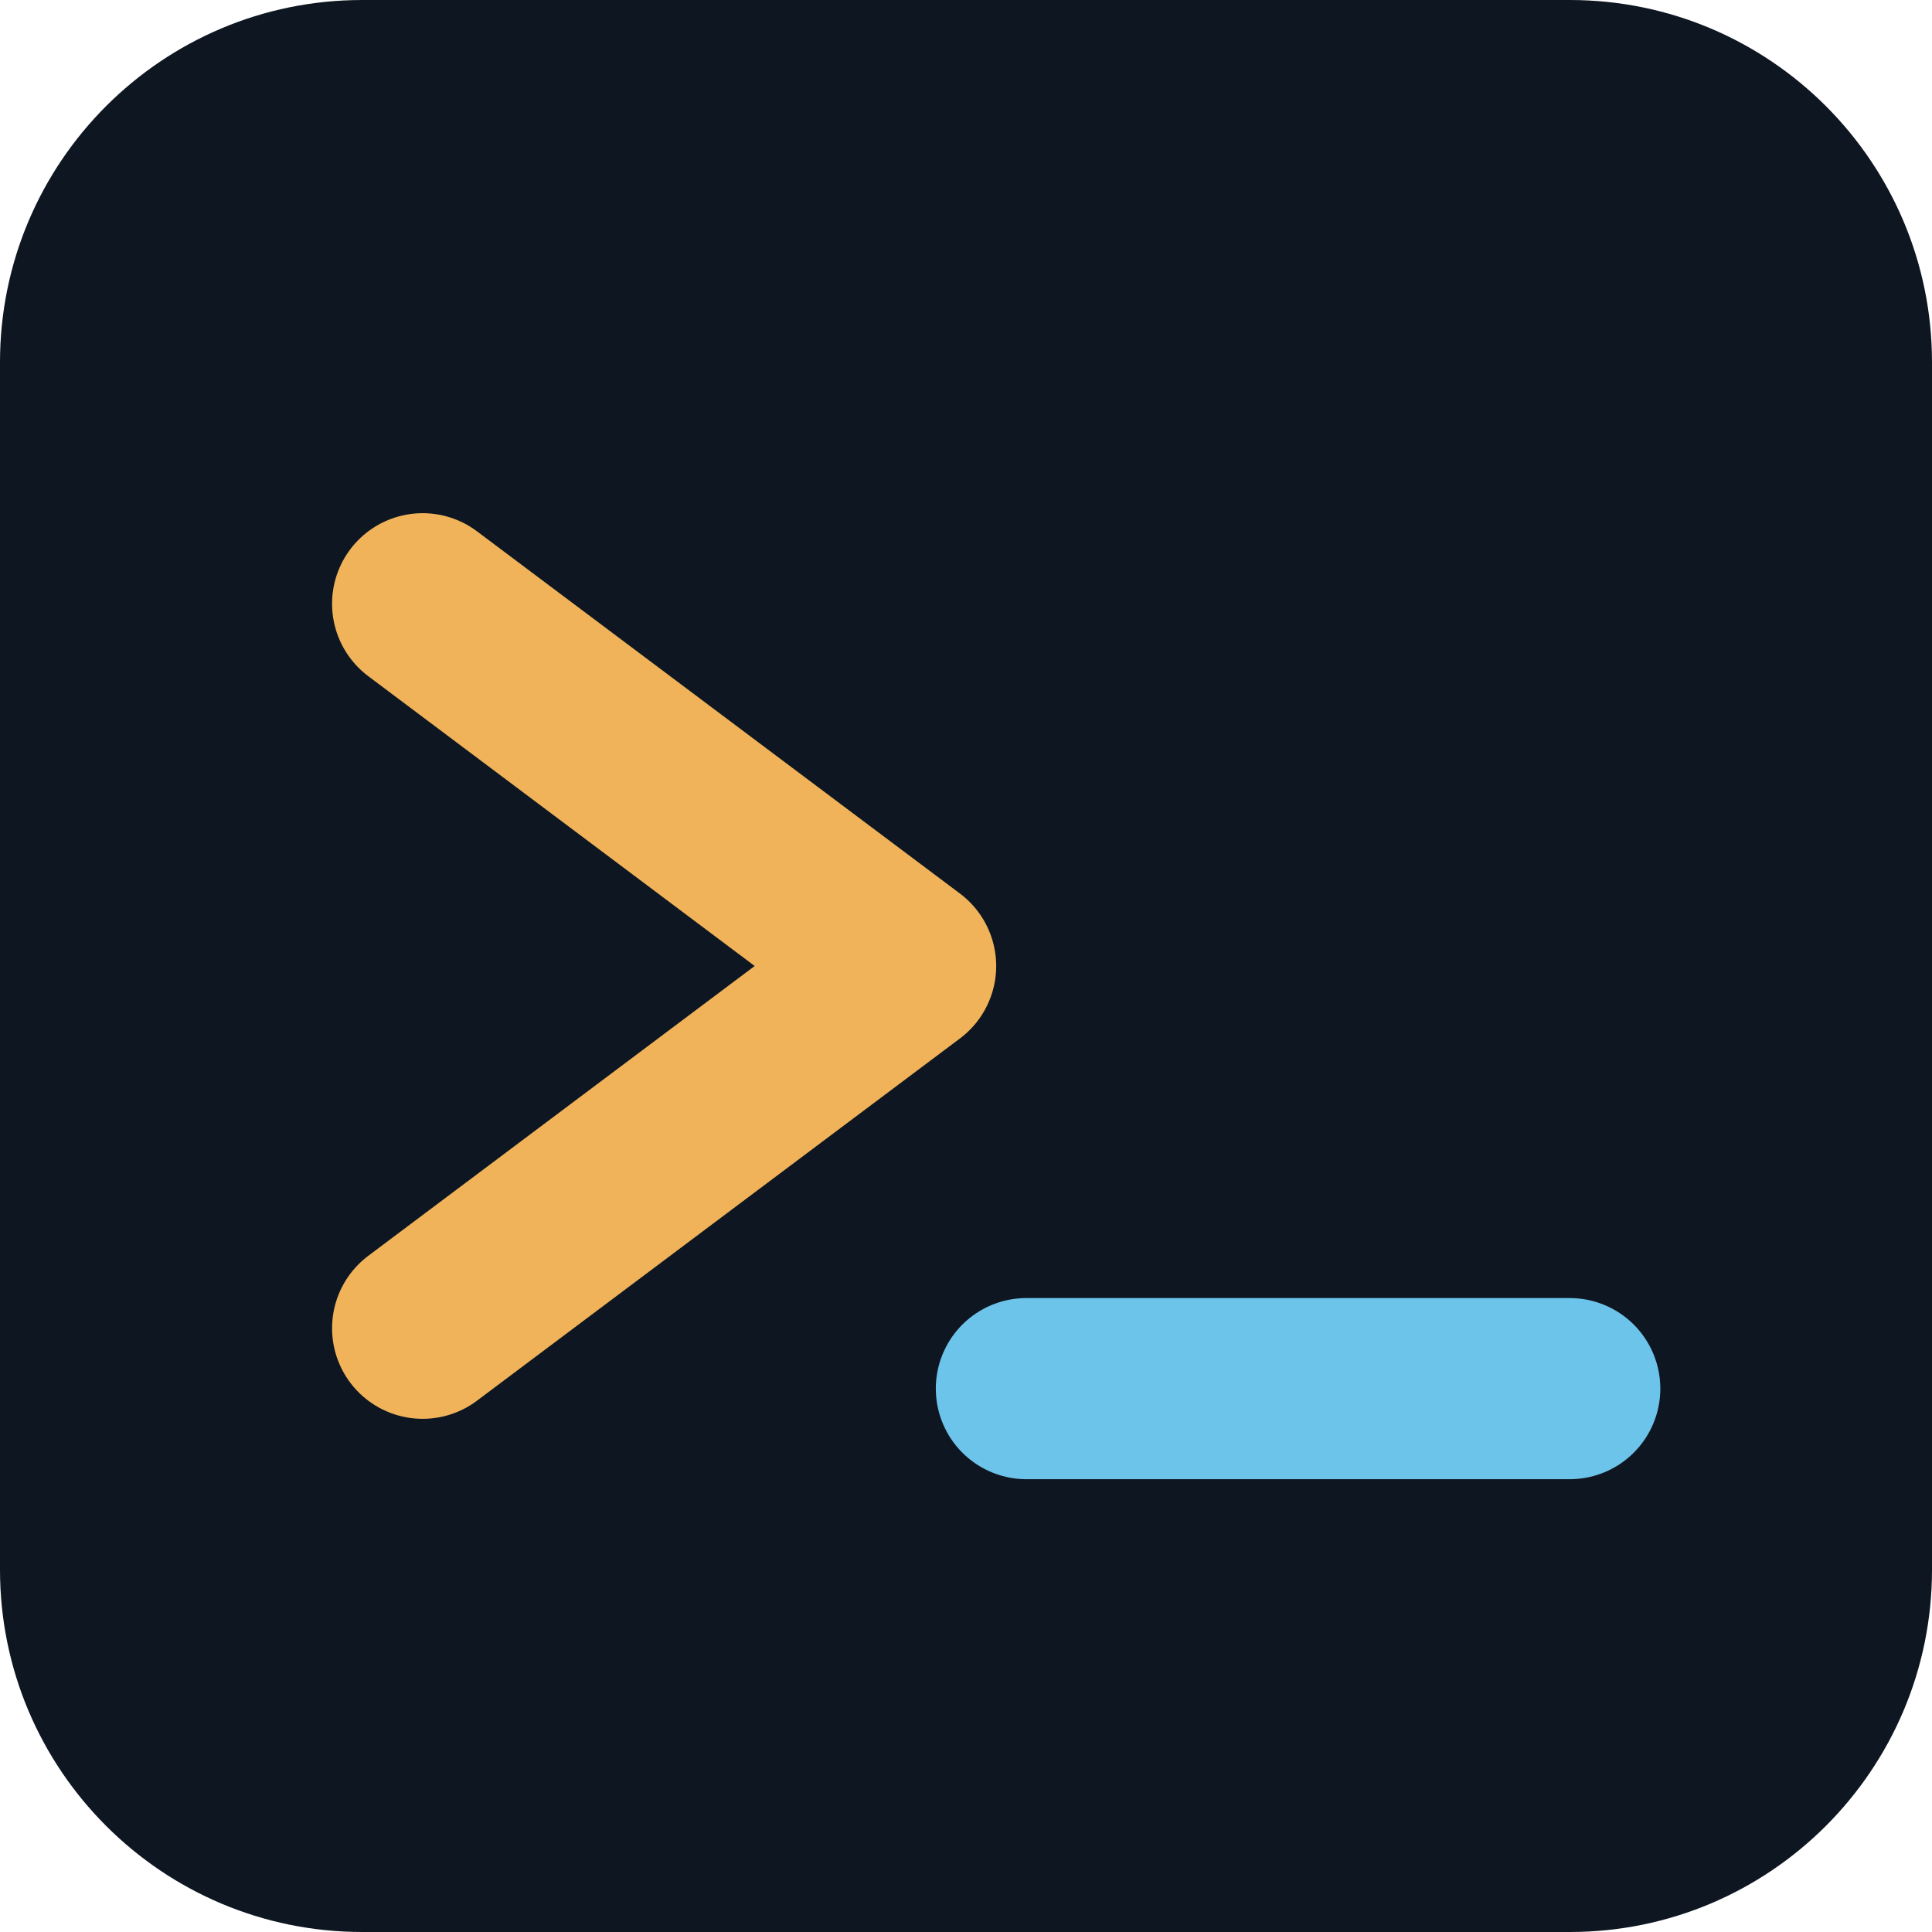
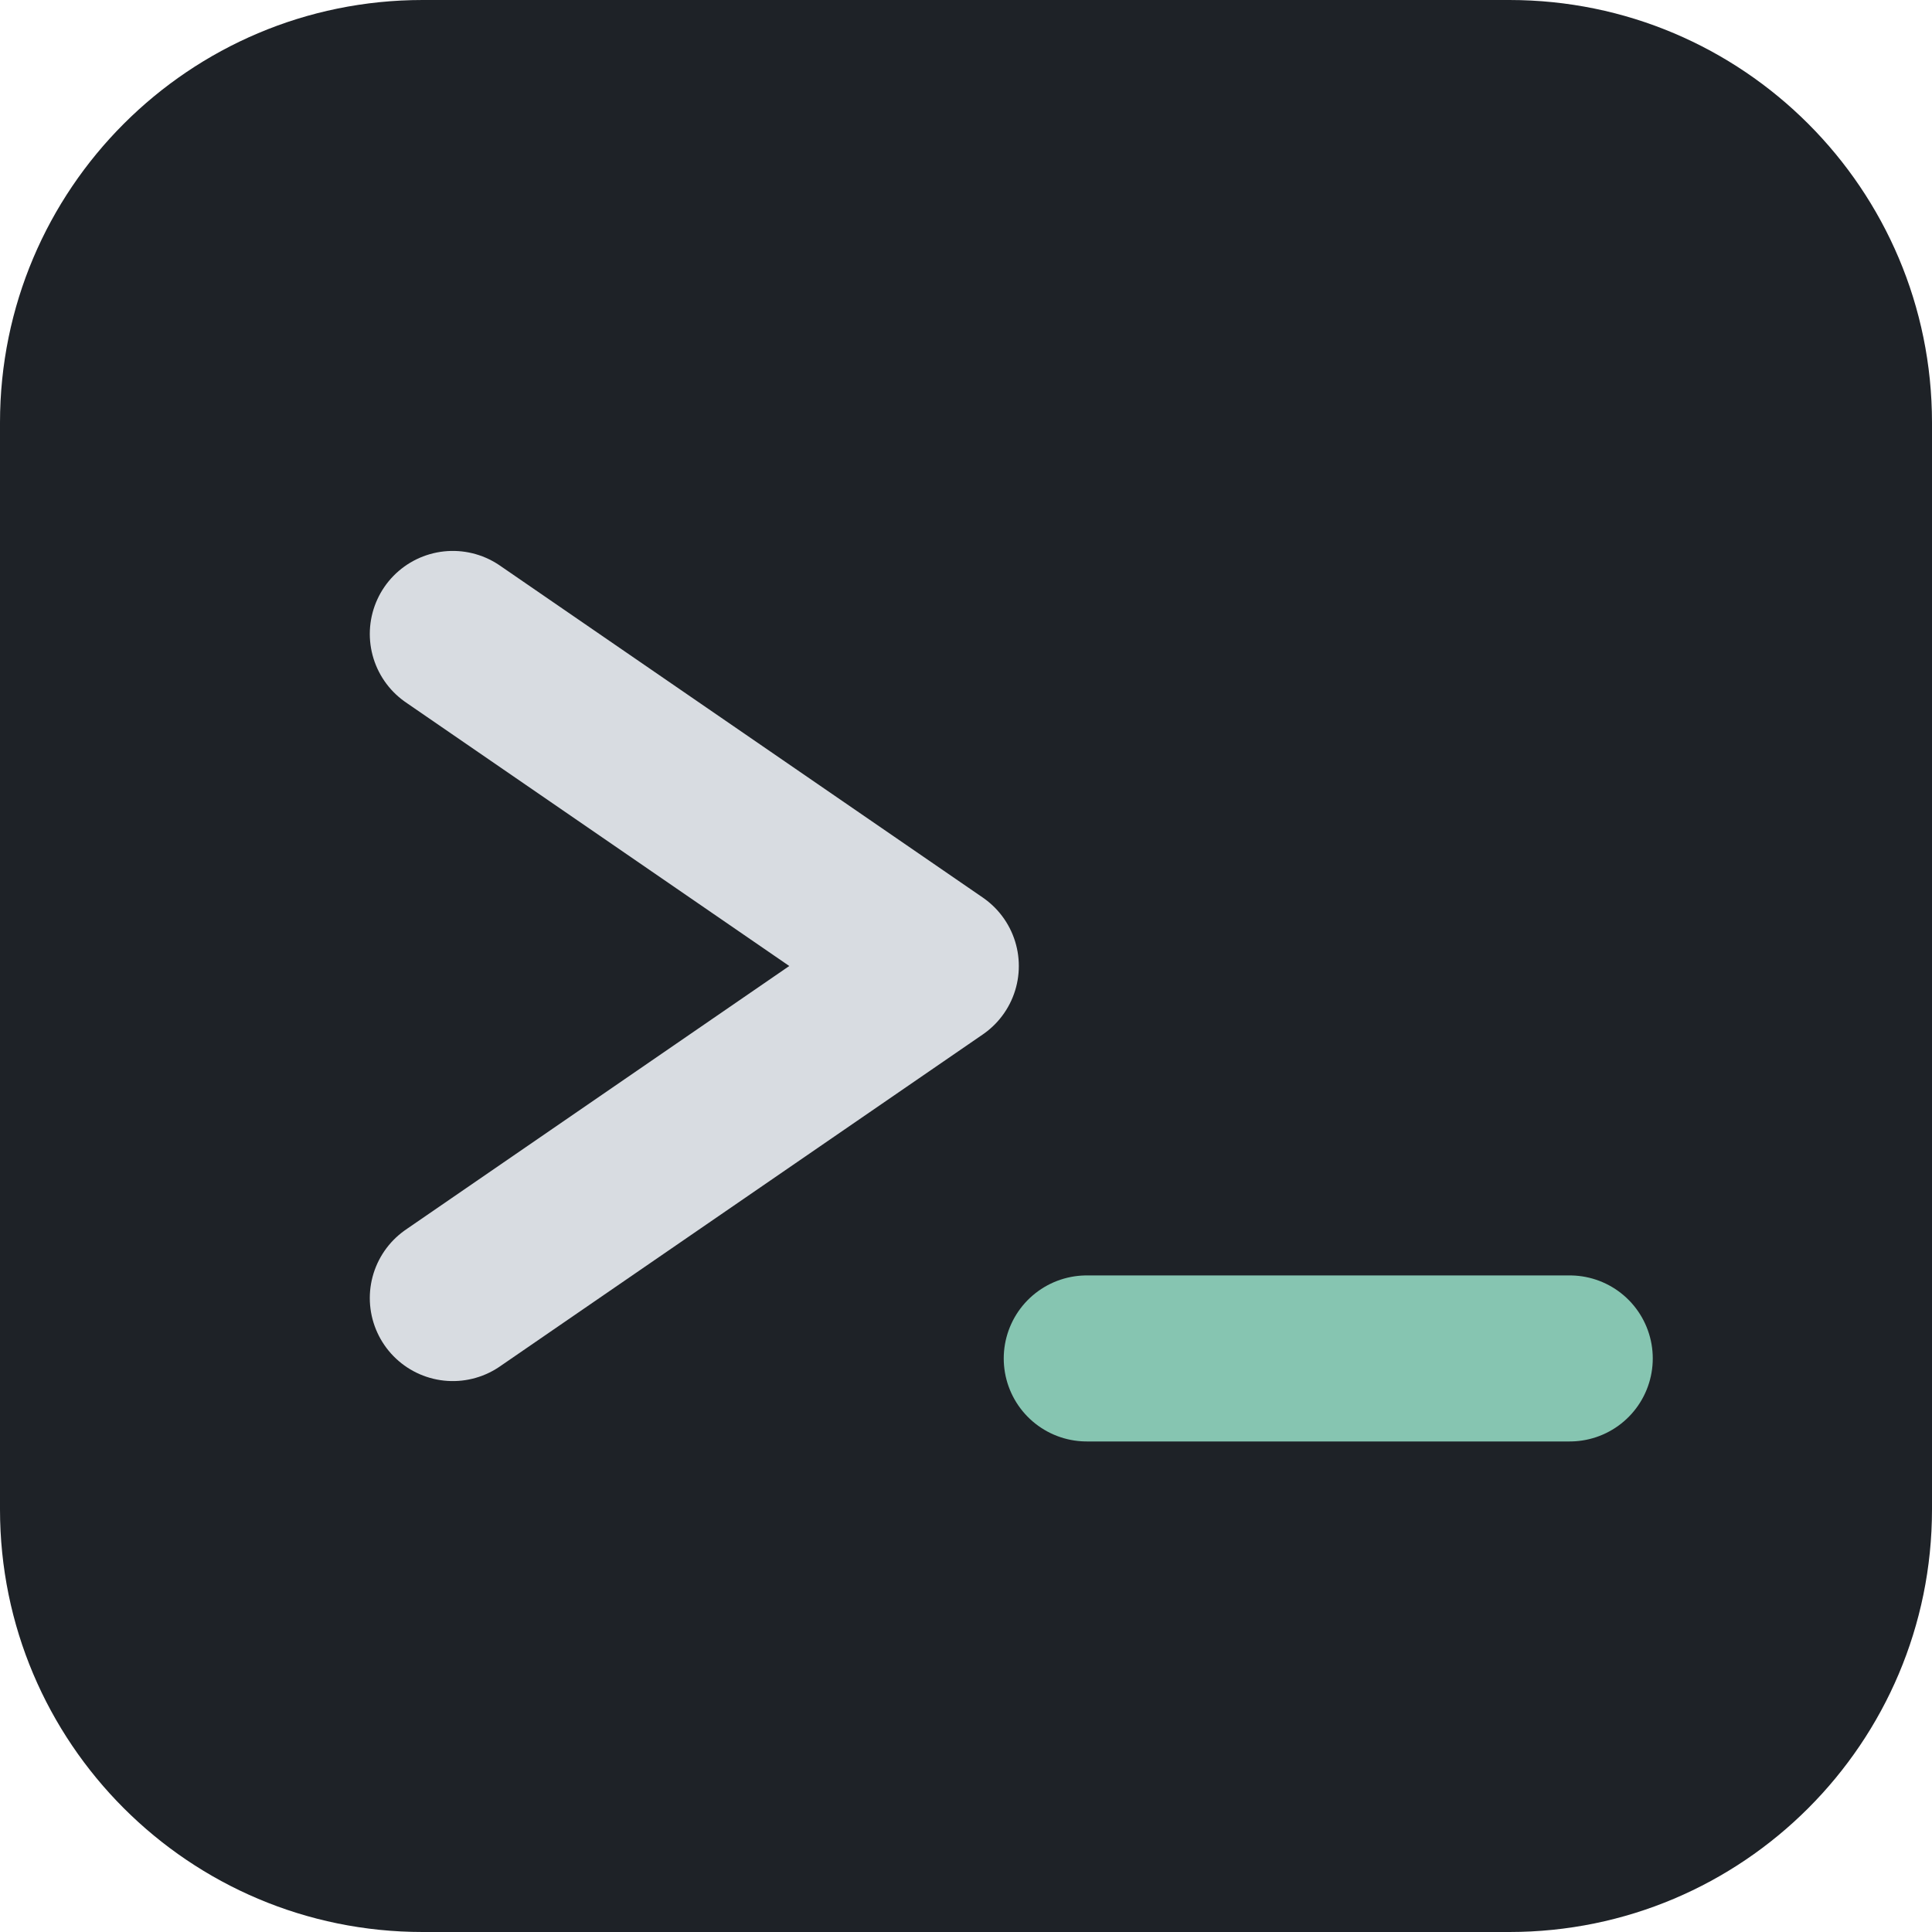
<svg xmlns="http://www.w3.org/2000/svg" viewBox="0 0 64 64">
-   <rect width="64" height="64" rx="12" fill="#0e1621" />
-   <path d="M14 20 30 32 14 44" fill="none" stroke="#f0b35a" stroke-width="6" stroke-linecap="round" stroke-linejoin="round" />
-   <path d="M34 46h18" stroke="#6cc4ea" stroke-width="6" stroke-linecap="round" />
+   <rect width="64" height="64" rx="14" fill="#1e2227" />
+   <path d="M15 21 31 32 15 43" fill="none" stroke="#d8dce1" stroke-width="5.5" stroke-linecap="round" stroke-linejoin="round" />
+   <path d="M36 45h16" stroke="#86c5b1" stroke-width="5.5" stroke-linecap="round" />
</svg>
